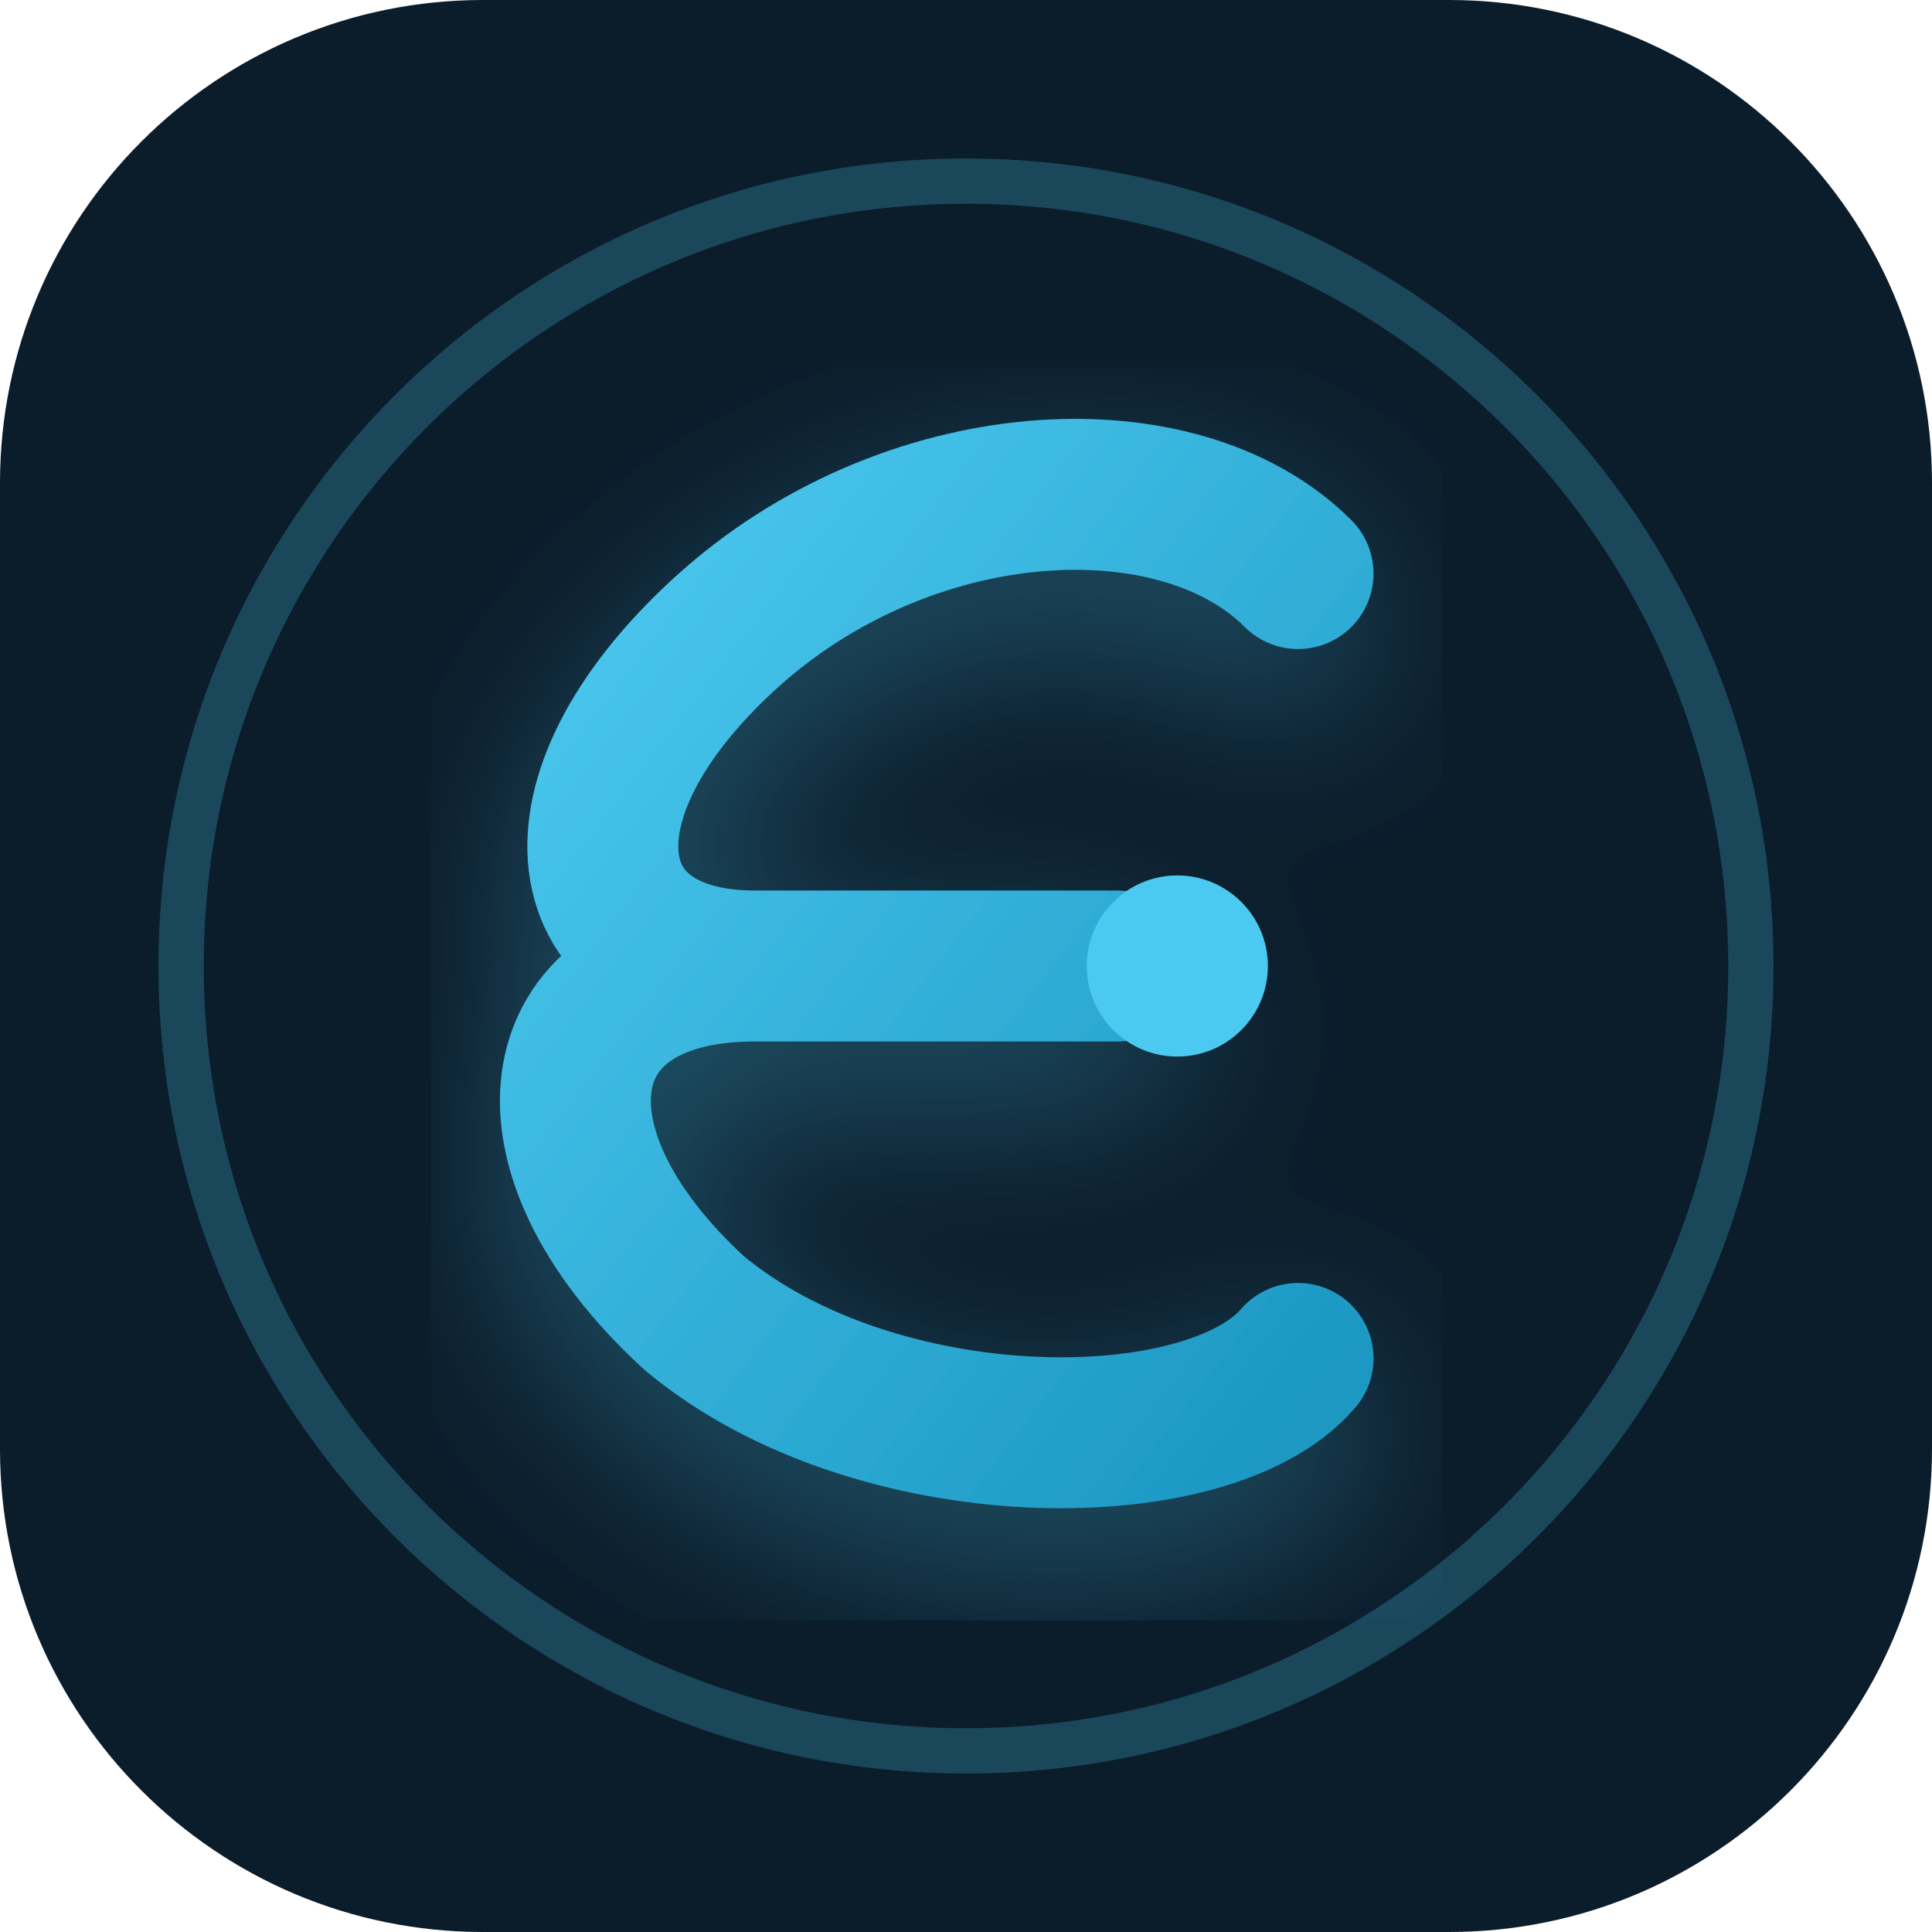
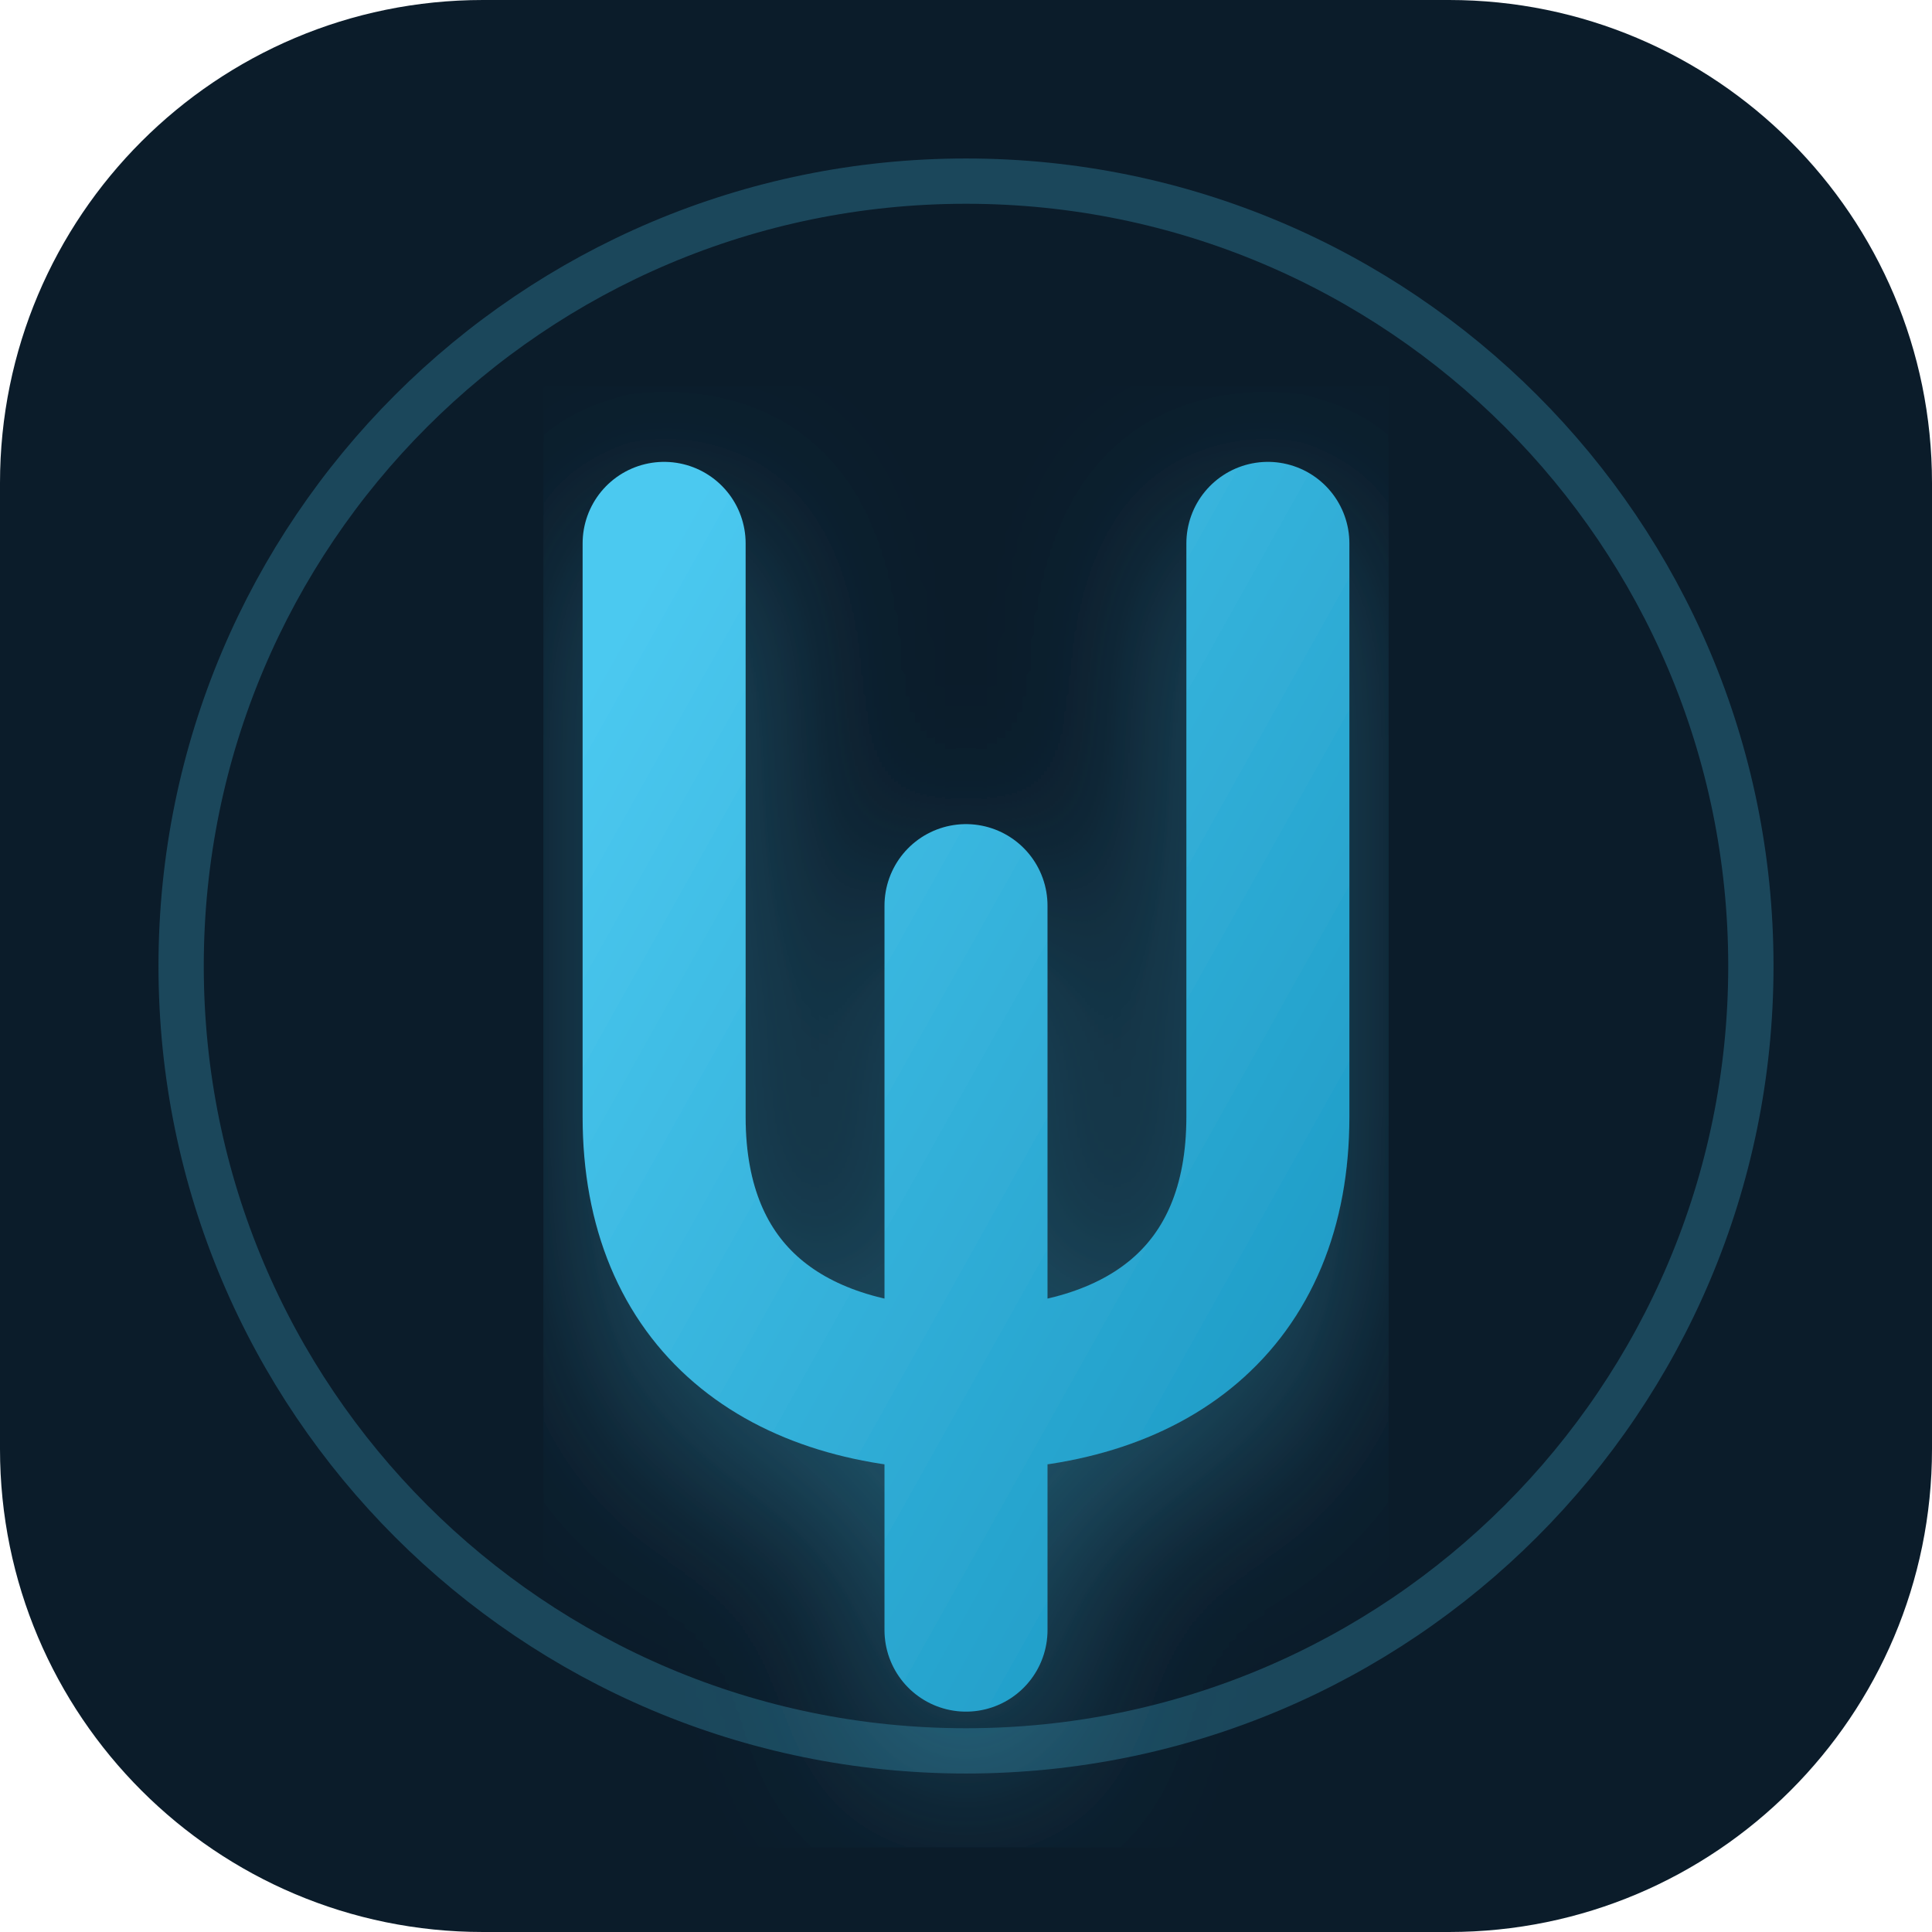
<svg xmlns="http://www.w3.org/2000/svg" viewBox="0 0 64 64" fill="none">
  <defs>
-     <linearGradient id="epsilonGrad" x1="0%" y1="0%" x2="100%" y2="100%">
+     <linearGradient id="psiGrad" x1="0%" y1="0%" x2="100%" y2="100%">
      <stop offset="0%" stop-color="#4CC9F0" />
      <stop offset="100%" stop-color="#1b98c3" />
    </linearGradient>
    <filter id="softGlow" x="-20%" y="-20%" width="140%" height="140%">
      <feDropShadow dx="0" dy="2" stdDeviation="3" flood-color="#4CC9F0" flood-opacity="0.35" />
    </filter>
  </defs>
  <rect width="64" height="64" rx="16" fill="#0B1C2A" />
  <circle cx="32" cy="32" r="26" stroke="#4CC9F0" stroke-opacity="0.25" stroke-width="1.5" />
-   <path d="M 43 19 C 39 15 30 15.5 24 21 C 18 26.5 19 32 25 32 C 30 32 37 32 37 32 M 25 32 C 18 32 17 38 23 43.5 C 29 48.5 40 48.5 43 45" stroke="url(#epsilonGrad)" stroke-width="5" stroke-linecap="round" stroke-linejoin="round" filter="url(#softGlow)" />
-   <circle cx="39" cy="32" r="3" fill="#4CC9F0" />
+   <path d="M 22 18 C 22 26 22 35 22 37 C 22 43 26 46 32 46 C 38 46 42 43 42 37 C 42 35 42 26 42 18 M 32 30 L 32 54" stroke="url(#psiGrad)" stroke-width="5.4" stroke-linecap="round" stroke-linejoin="round" filter="url(#softGlow)" />
</svg>
